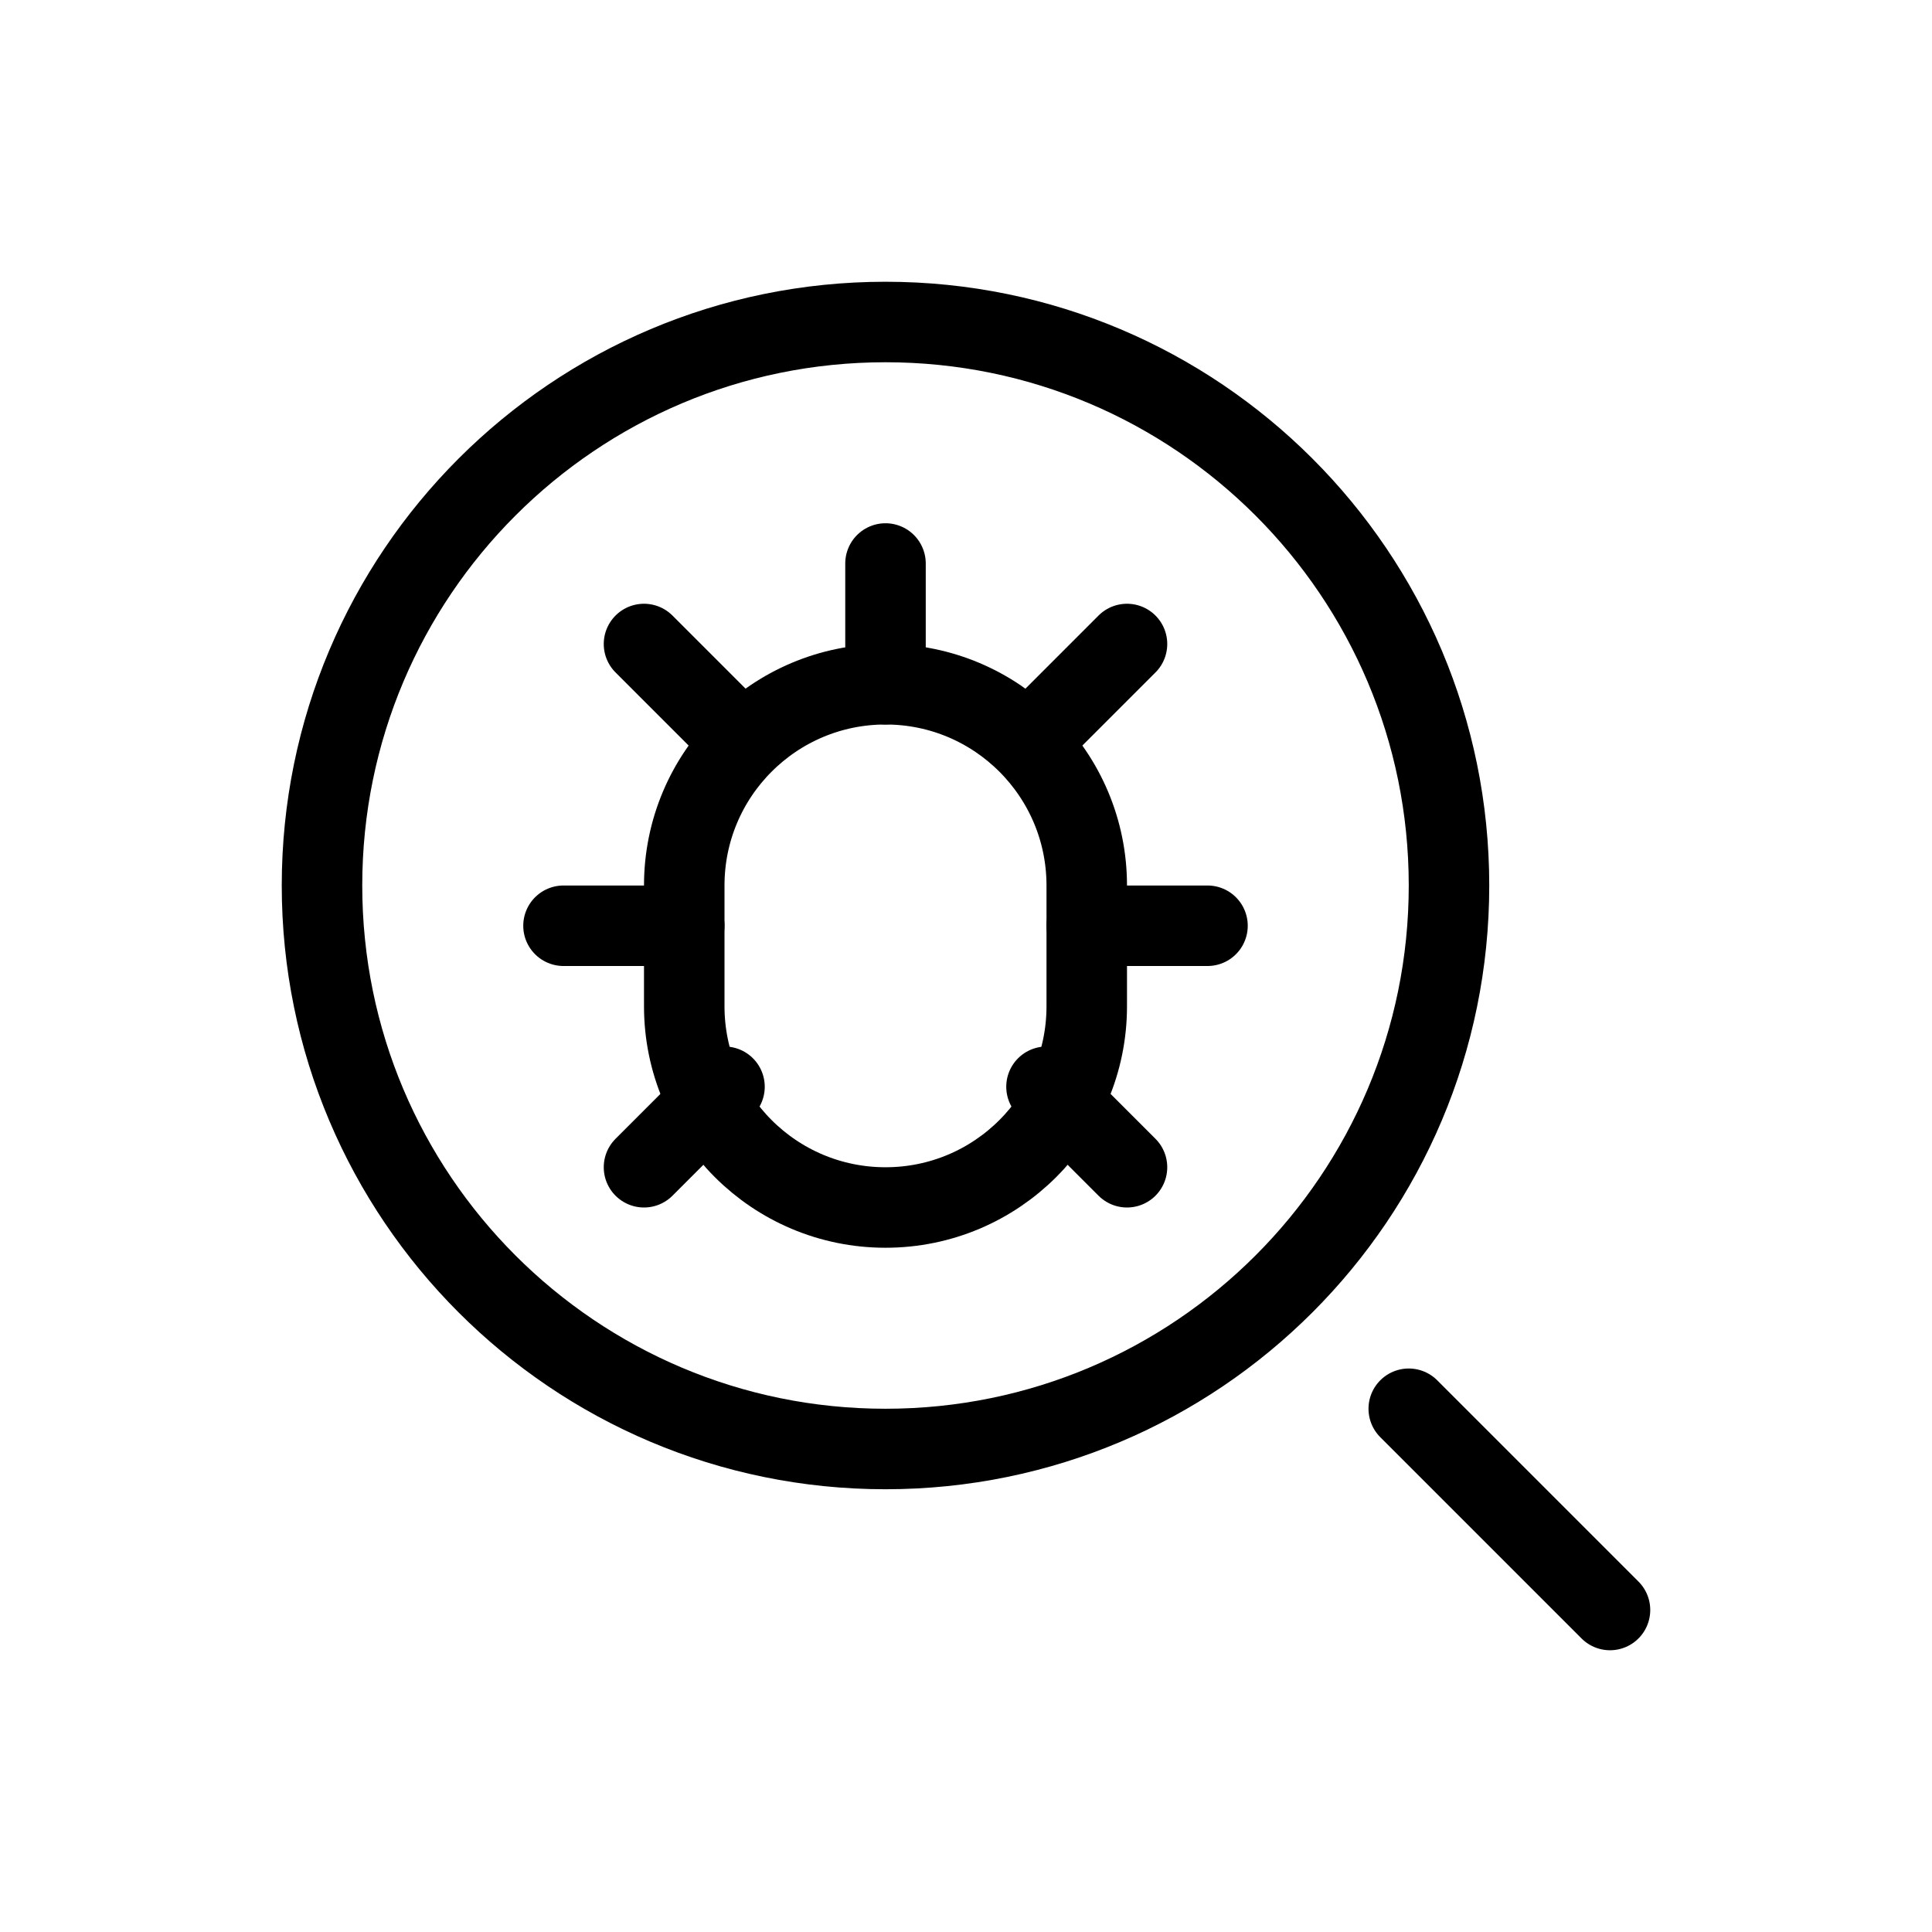
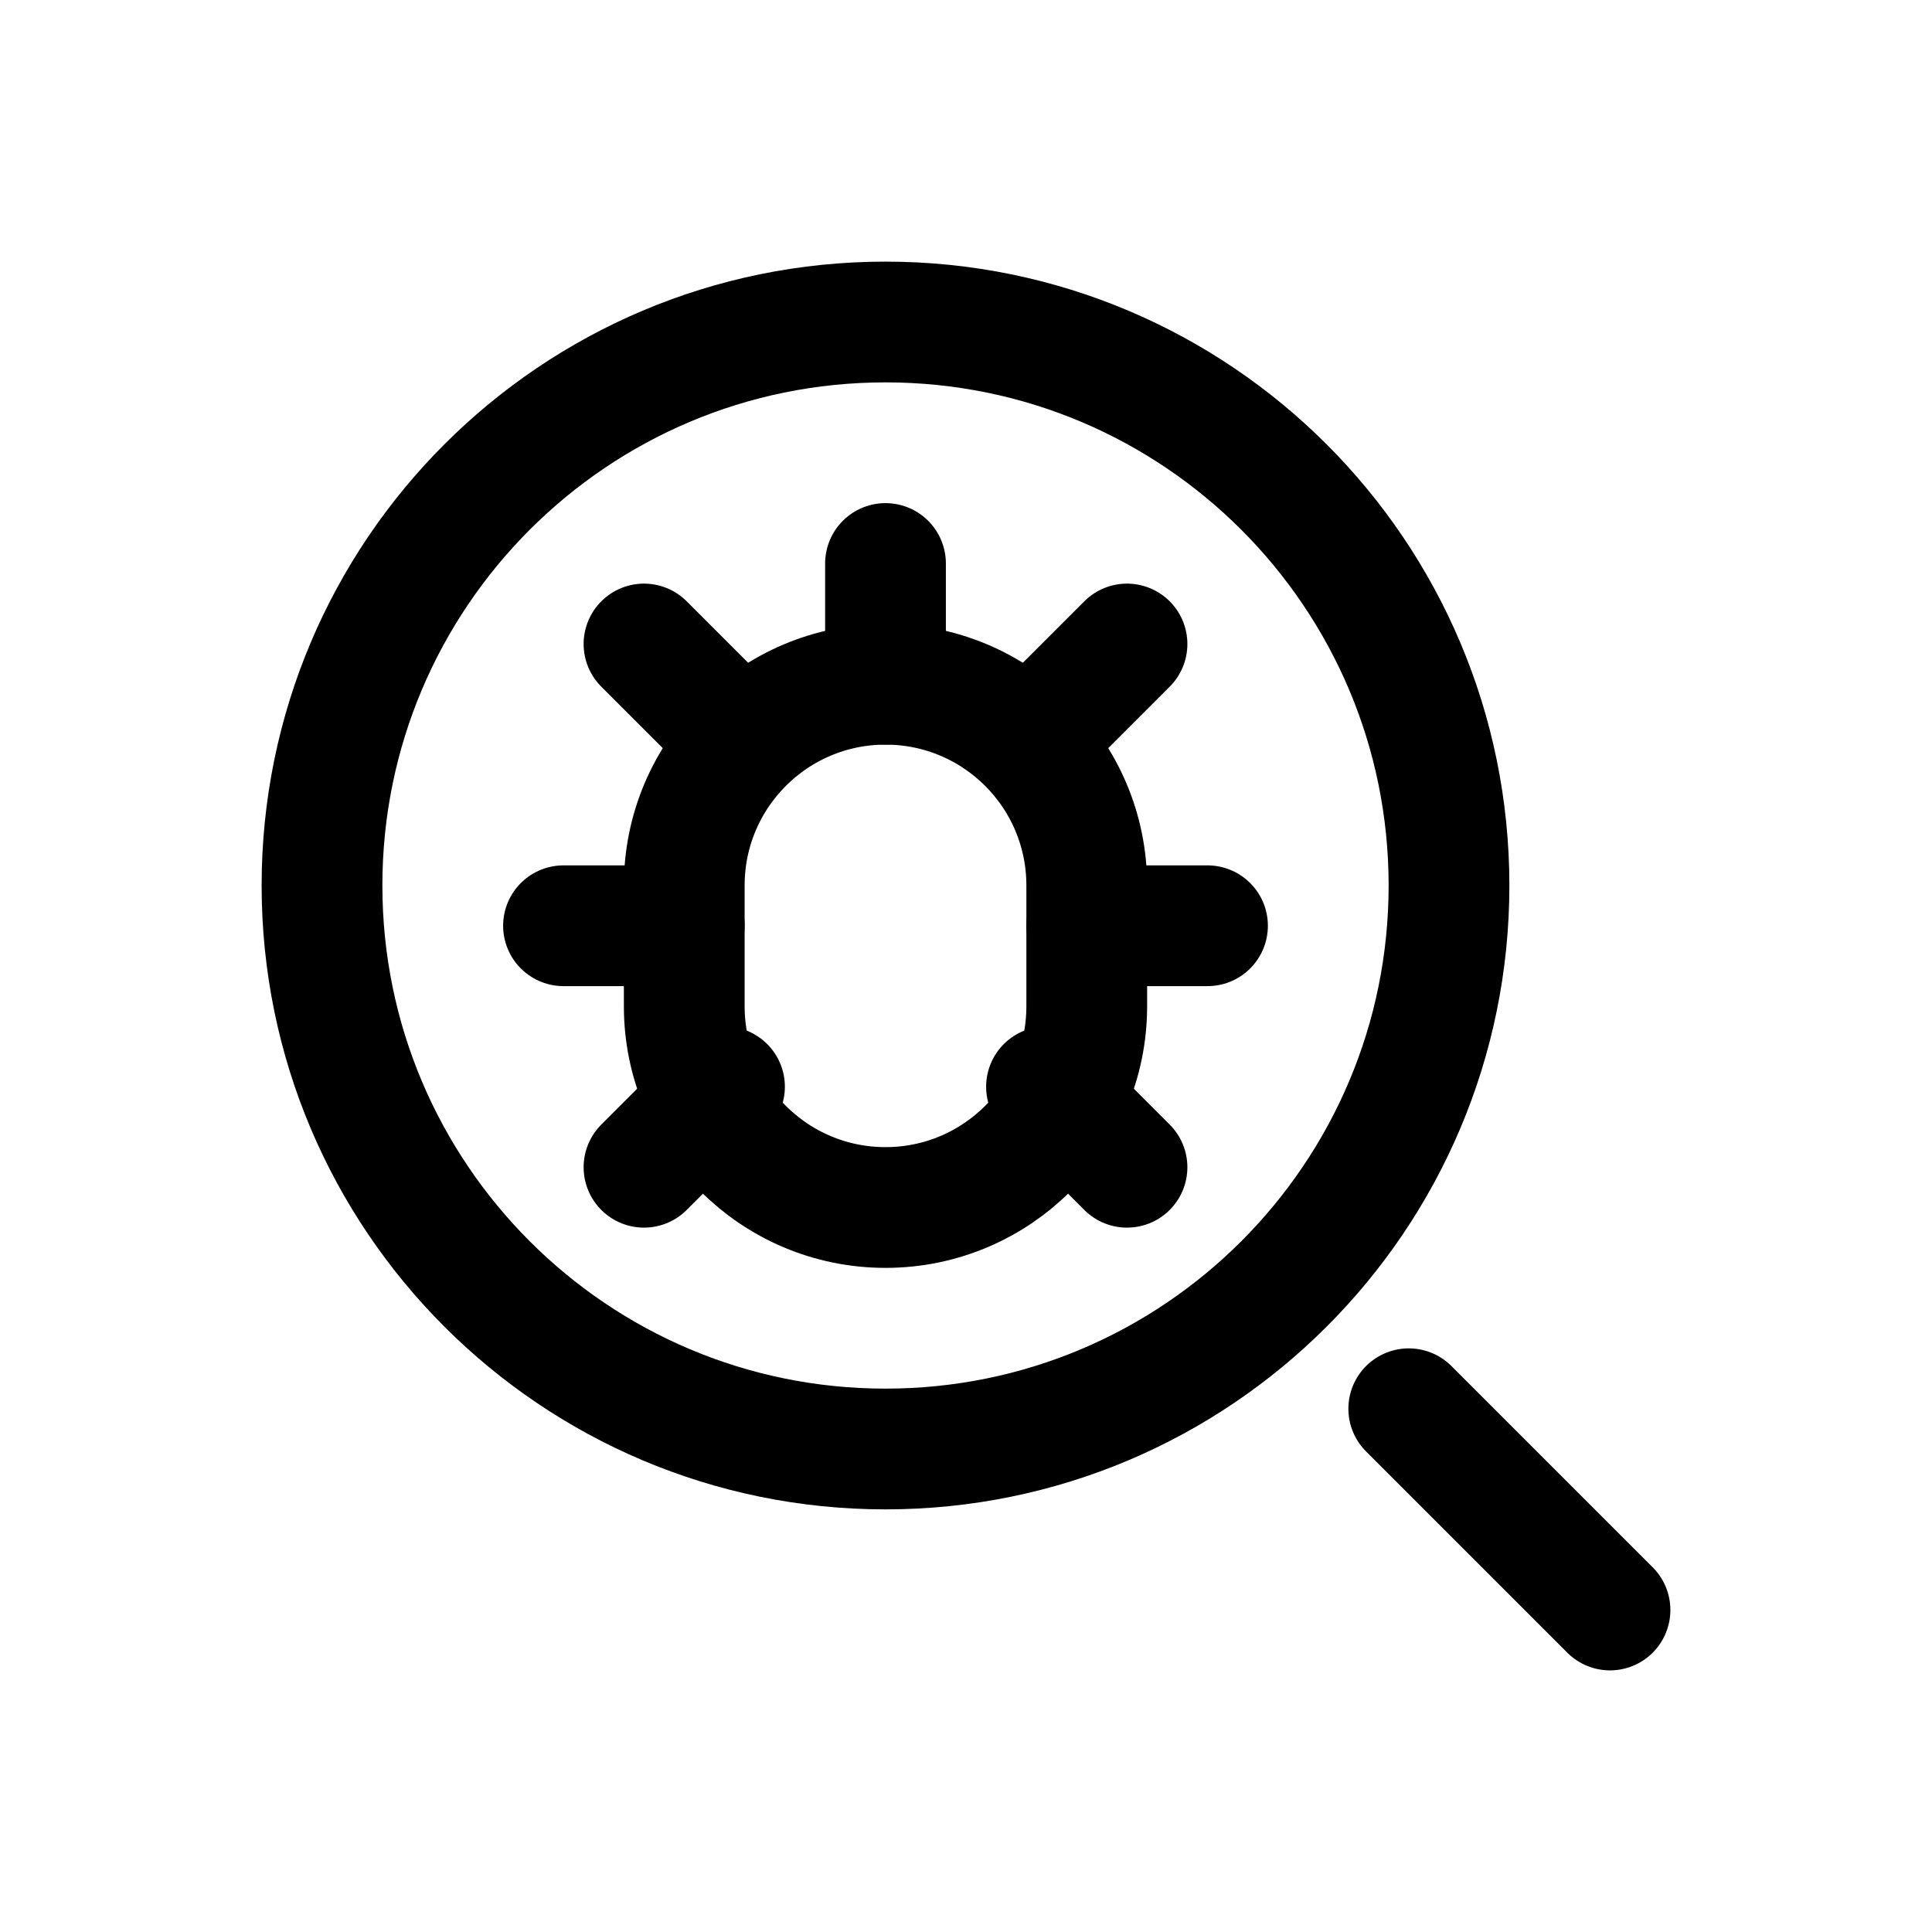
<svg xmlns="http://www.w3.org/2000/svg" width="24" height="24" viewBox="0 0 24 24" fill="none">
-   <circle cx="11" cy="11" r="7" stroke="currentColor" />
-   <path d="M20 20L17.5 17.5" stroke="currentColor" stroke-linecap="round" />
-   <path d="M11 8.5C9.619 8.5 8.5 9.619 8.5 11V12.5C8.5 13.881 9.619 15 11 15C12.381 15 13.5 13.881 13.5 12.5V11C13.5 9.619 12.381 8.5 11 8.5Z" stroke="currentColor" />
-   <path d="M8.5 11.5H7" stroke="currentColor" stroke-linecap="round" />
-   <path d="M15 11.5H13.5" stroke="currentColor" stroke-linecap="round" />
-   <path d="M11 8.5V7" stroke="currentColor" stroke-linecap="round" />
-   <path d="M9 9L8 8" stroke="currentColor" stroke-linecap="round" />
-   <path d="M13 9L14 8" stroke="currentColor" stroke-linecap="round" />
-   <path d="M9 13.5L8 14.5" stroke="currentColor" stroke-linecap="round" />
-   <path d="M13 13.5L14 14.5" stroke="currentColor" stroke-linecap="round" />
+   <circle cx="11" cy="11" r="7" stroke="currentColor" stroke-width="1.5" />
+   <path d="M20 20L17.5 17.5" stroke="currentColor" stroke-width="1.5" stroke-linecap="round" />
+   <path d="M11 8.5C9.619 8.5 8.5 9.619 8.5 11V12.5C8.5 13.881 9.619 15 11 15C12.381 15 13.5 13.881 13.5 12.5V11C13.5 9.619 12.381 8.5 11 8.5Z" stroke="currentColor" stroke-width="1.5" />
+   <path d="M8.5 11.5H7" stroke="currentColor" stroke-width="1.5" stroke-linecap="round" />
+   <path d="M15 11.5H13.5" stroke="currentColor" stroke-width="1.5" stroke-linecap="round" />
+   <path d="M11 8.5V7" stroke="currentColor" stroke-width="1.5" stroke-linecap="round" />
+   <path d="M9 9L8 8" stroke="currentColor" stroke-width="1.5" stroke-linecap="round" />
+   <path d="M13 9L14 8" stroke="currentColor" stroke-width="1.5" stroke-linecap="round" />
+   <path d="M9 13.5L8 14.5" stroke="currentColor" stroke-width="1.5" stroke-linecap="round" />
+   <path d="M13 13.5L14 14.5" stroke="currentColor" stroke-width="1.5" stroke-linecap="round" />
</svg>
